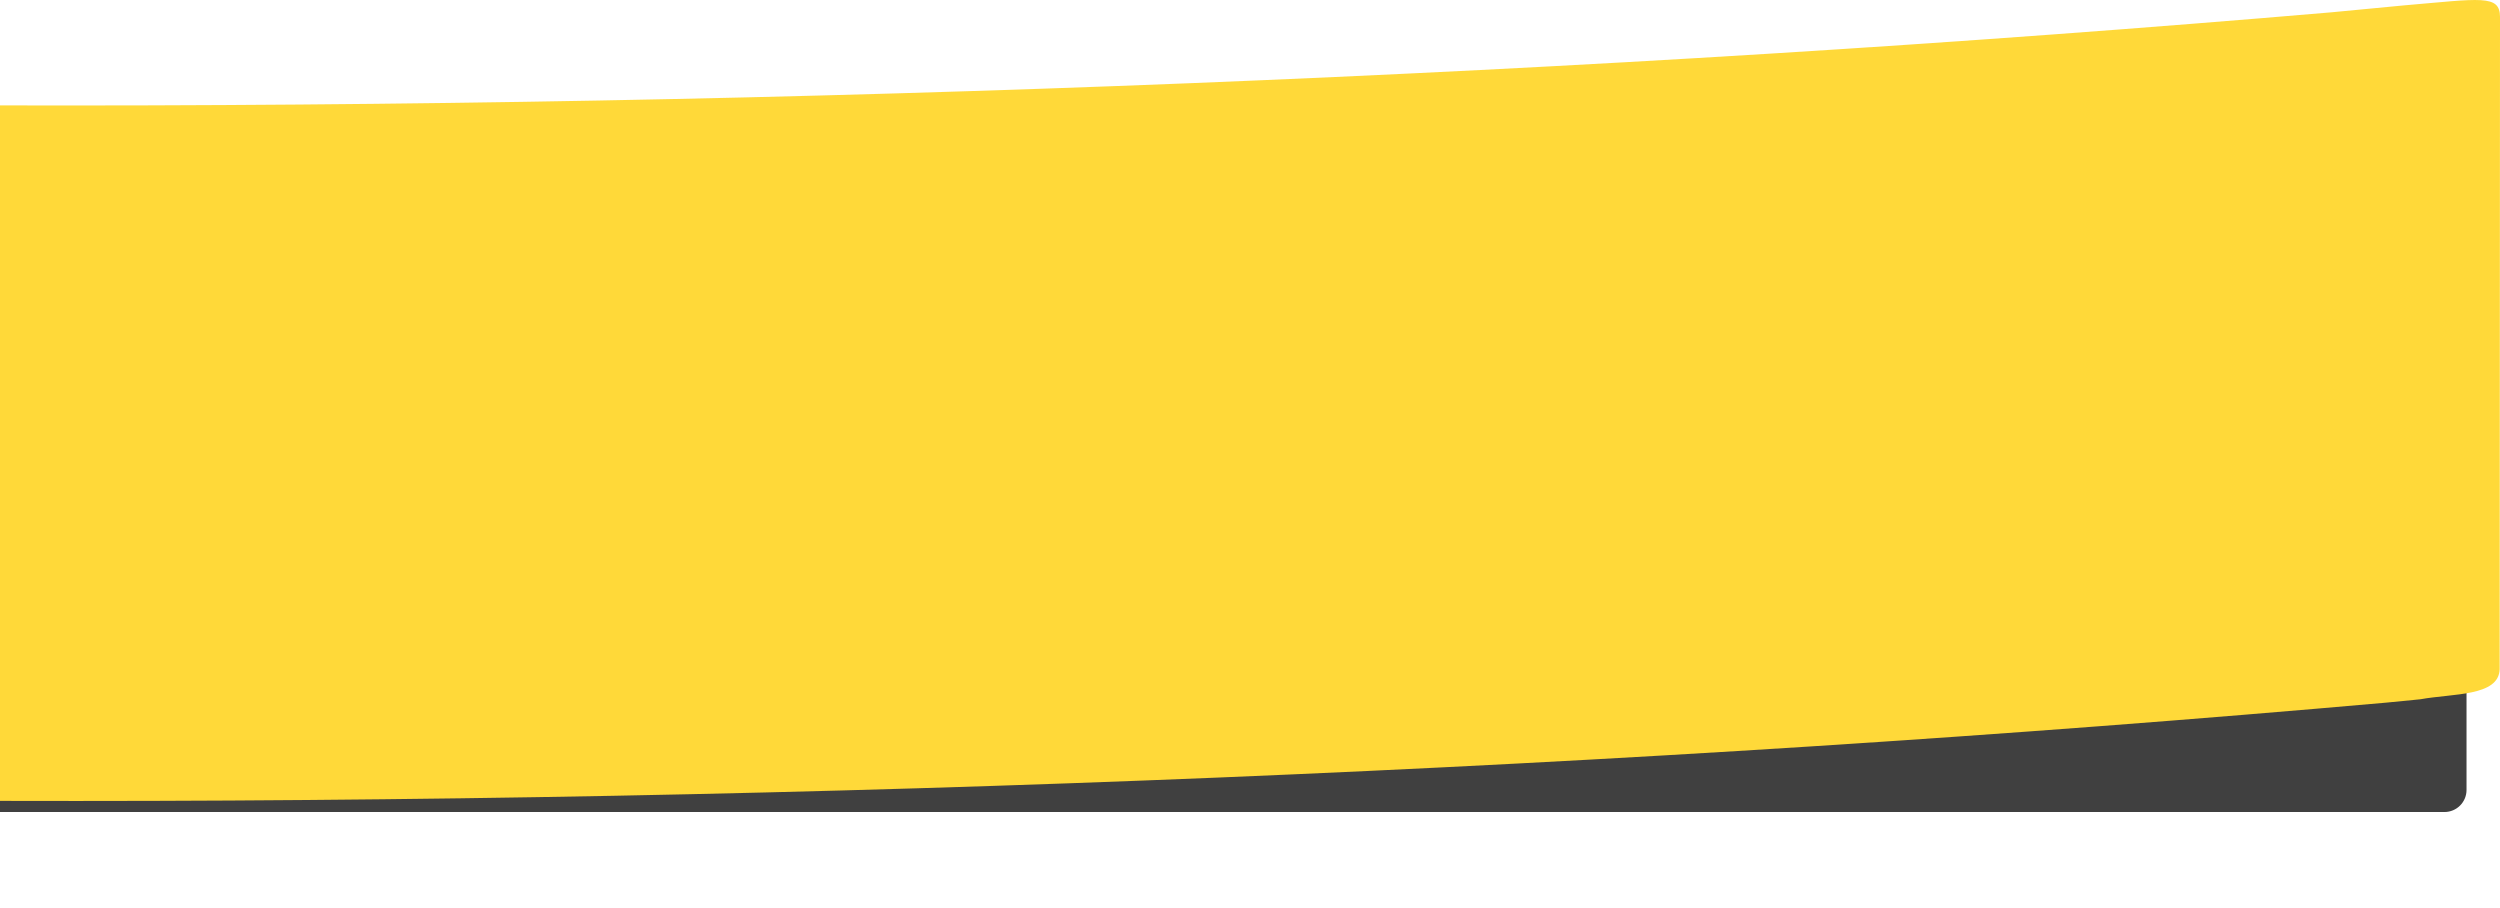
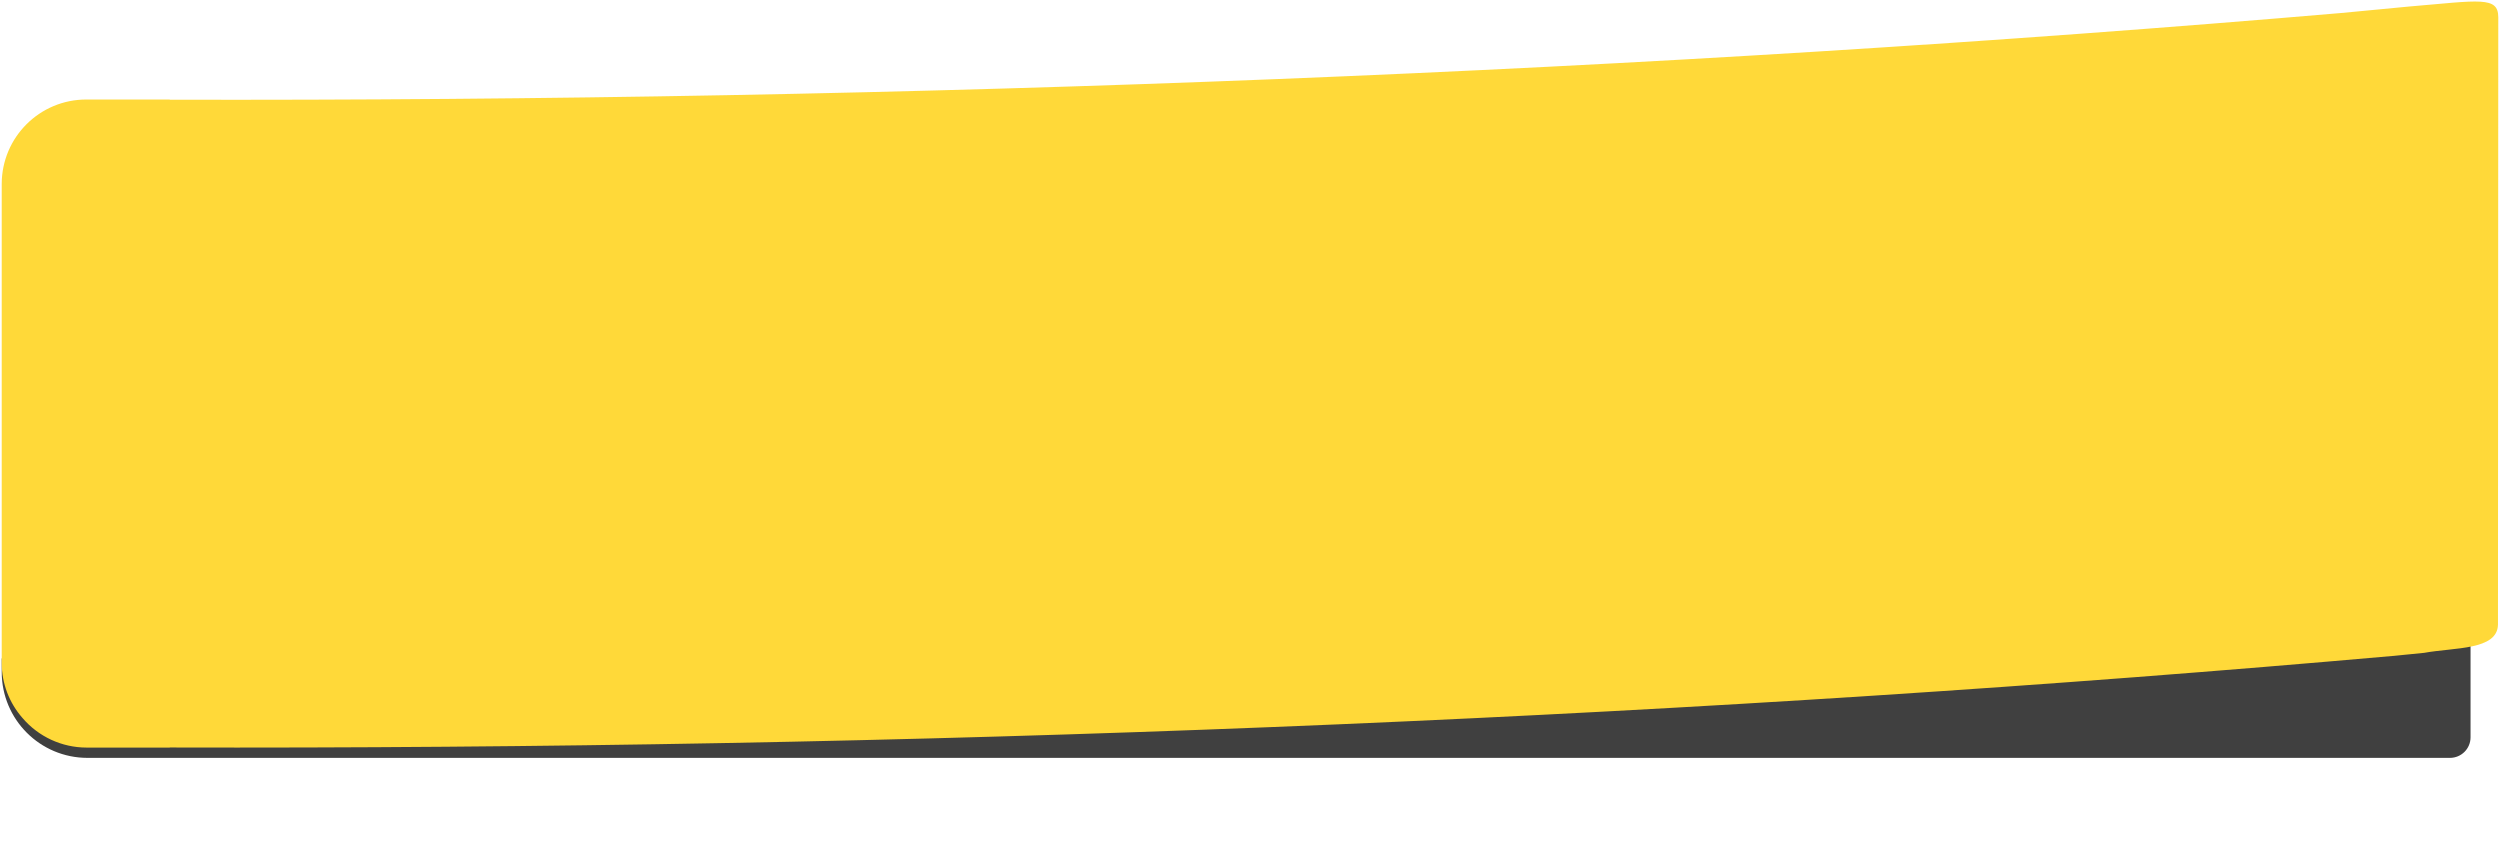
- <svg xmlns="http://www.w3.org/2000/svg" width="679.092" height="246.575" viewBox="0 0 679.092 246.575" preserveAspectRatio="none">
-   <g data-name="그룹 1269">
-     <path data-name="사각형 629" d="M0 0h670v28a6 6 0 0 1-6 6H0V0z" transform="translate(0 186.575)" style="fill:#404040" />
-     <path data-name="패스 2698" d="M633.33 1.066C433.031 18.2 217.54 26.875 0 26.357v188.918c223.087.573 443.841-8.6 648.08-26.68 5.358-.475 4.046-.435 9.373-.922 8.888-1.615 21.347-.74 21.547-8.2l.092-177.157c-.033-6.177-5.292-4.9-25.979-3.137" transform="translate(0 2.275)" style="fill:#ffd939" />
-     <path data-name="사각형 632" transform="translate(548 220.575)" style="fill:none" d="M0 0h131v26H0z" />
+ <svg xmlns="http://www.w3.org/2000/svg" width="729.093" height="247.023" viewBox="0 0 729.093 247.023" preserveAspectRatio="none">
+   <defs>
+     <style>
+             .cls-3{fill:none}
+         </style>
+   </defs>
+   <g id="그룹_1268" data-name="그룹 1268" transform="translate(-117.649 -493.552)">
+     <path id="합치기_5" data-name="합치기 5" d="M-9926.932 34H-9951a25 25 0 0 1-25-25V5h49.069V0H-9256v28a6 6 0 0 1-6 6z" transform="translate(10094.152 680.575)" style="fill:#404040" />
+     <path id="합치기_4" data-name="합치기 4" d="M-9927 217.549V28.632c217.539.518 433.03-8.159 633.33-25.292l19.781-1.888c20.688-1.765 25.947-3.039 25.979 3.137l-.09 177.158c-.2 7.461-12.659 6.585-21.547 8.2-5.325.488-4.016.448-9.373.924-198.229 17.542-412.01 26.7-628.387 26.7q-9.838.004-19.693-.022zm-24.285.025a24.6 24.6 0 0 1-18.665-8.64 24.321 24.321 0 0 1-6.05-15.96V53.175a24.659 24.659 0 0 1 24.717-24.6H-9927v189z" transform="translate(10094.15 494)" style="fill:#ffd939;stroke:transparent;stroke-miterlimit:10" />
+     <path id="패스_2700" data-name="패스 2700" class="cls-3" d="M24.6 4.5A24.446 24.446 0 0 0 0 28.785V166.79a23.9 23.9 0 0 0 6.025 15.757 24.578 24.578 0 0 0 18.58 8.528h24.178V4.5z" transform="translate(118.15 489.5)" />
+     <path id="사각형_632" data-name="사각형 632" class="cls-3" transform="translate(715.15 714.575)" d="M0 0h131v26H0z" />
  </g>
</svg>
